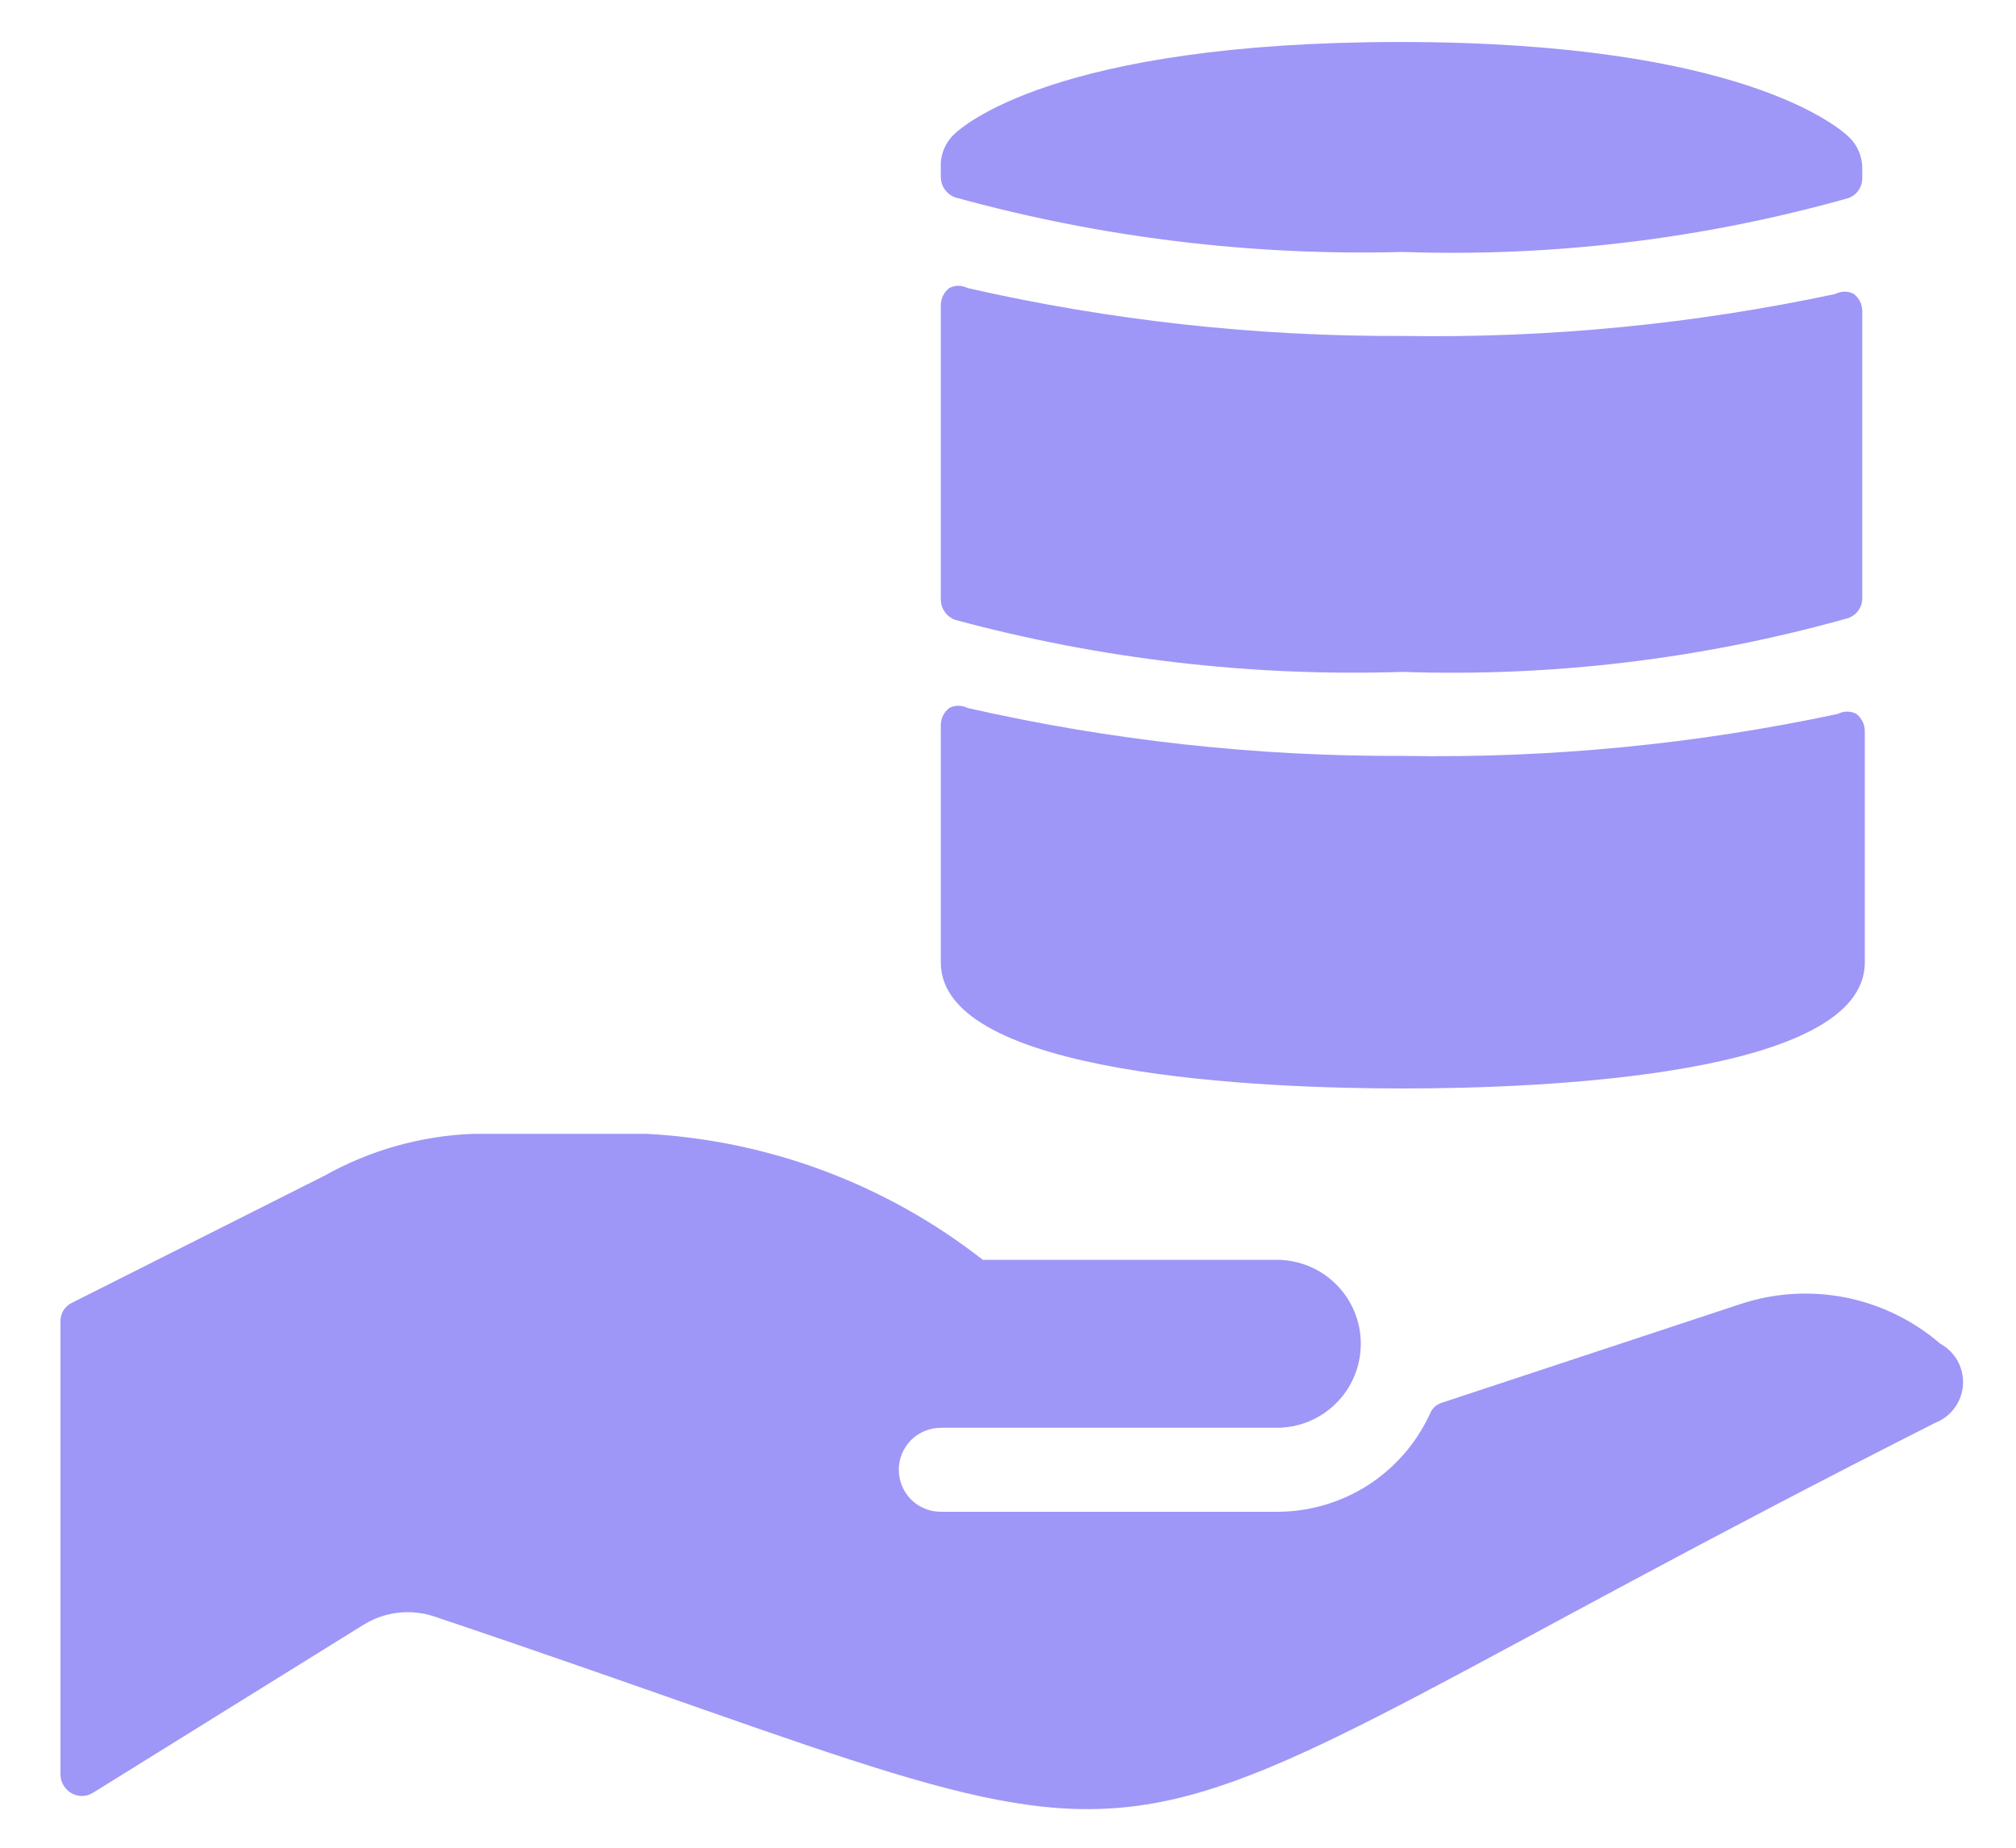
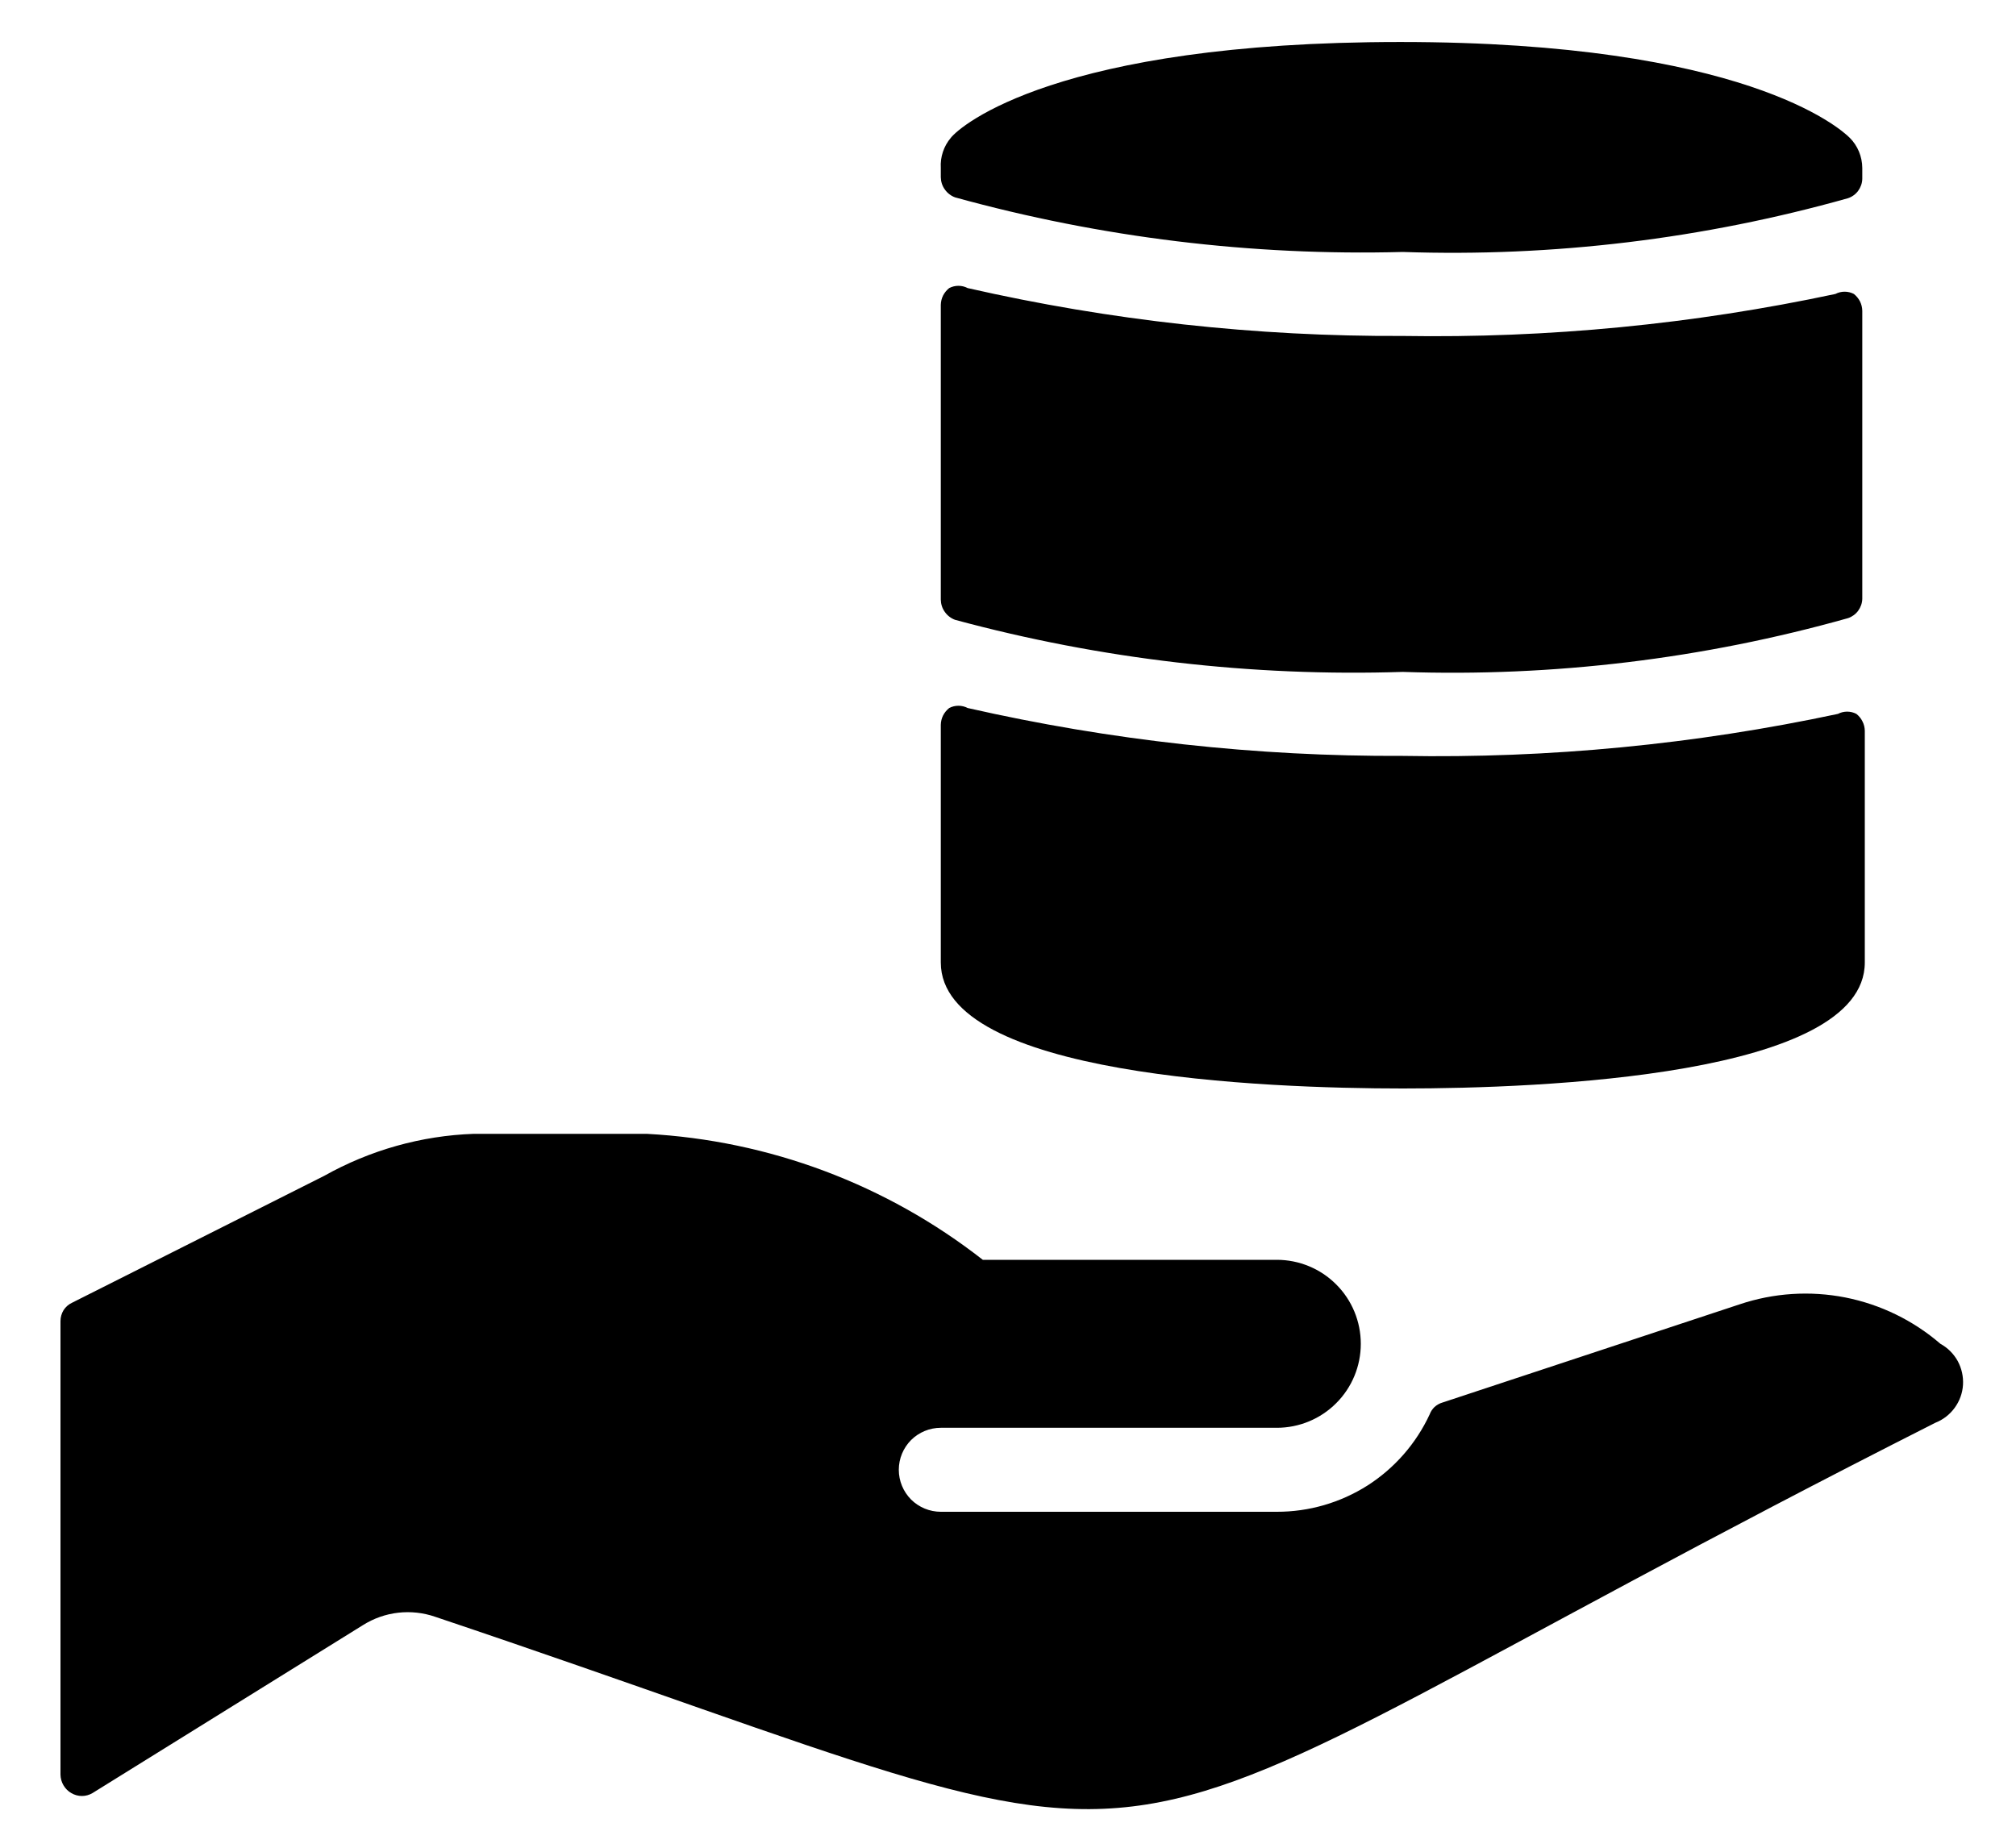
- <svg xmlns="http://www.w3.org/2000/svg" width="24" height="22" viewBox="0 0 24 22" fill="none">
-   <path d="M16.7 3C18.489 3.061 20.277 2.845 22 2.36C22.048 2.344 22.091 2.313 22.121 2.272C22.151 2.231 22.169 2.181 22.17 2.13V2C22.169 1.865 22.116 1.735 22.02 1.64C21.91 1.53 20.76 0.5 16.67 0.5C12.58 0.5 11.43 1.5 11.32 1.64C11.235 1.74 11.192 1.869 11.2 2V2.11C11.201 2.162 11.217 2.214 11.248 2.256C11.278 2.299 11.321 2.332 11.37 2.35C13.105 2.829 14.901 3.048 16.7 3Z" fill="#9E97F7" />
-   <path d="M16.7 8C18.489 8.061 20.277 7.845 22 7.36C22.048 7.344 22.091 7.313 22.121 7.272C22.151 7.231 22.169 7.181 22.17 7.13V3.7C22.169 3.661 22.16 3.623 22.143 3.589C22.125 3.554 22.1 3.524 22.07 3.5C22.036 3.482 21.998 3.473 21.96 3.473C21.922 3.473 21.884 3.482 21.85 3.5C20.158 3.861 18.43 4.028 16.7 4C14.957 4.008 13.219 3.817 11.52 3.43C11.486 3.412 11.448 3.403 11.41 3.403C11.372 3.403 11.334 3.412 11.3 3.43C11.27 3.454 11.245 3.484 11.227 3.519C11.21 3.553 11.201 3.591 11.2 3.63V7.14C11.201 7.192 11.217 7.244 11.248 7.286C11.278 7.329 11.321 7.362 11.37 7.38C13.106 7.849 14.902 8.058 16.7 8Z" fill="#9E97F7" />
-   <path d="M16.7 9C14.957 9.008 13.219 8.816 11.52 8.43C11.486 8.412 11.448 8.403 11.41 8.403C11.372 8.403 11.334 8.412 11.3 8.43C11.27 8.454 11.245 8.484 11.227 8.519C11.21 8.553 11.201 8.591 11.2 8.63V11.46C11.2 12.81 15.05 12.96 16.7 12.96C18.35 12.96 22.2 12.81 22.2 11.46V8.7C22.199 8.661 22.19 8.623 22.172 8.589C22.155 8.554 22.13 8.524 22.1 8.5C22.066 8.482 22.028 8.473 21.99 8.473C21.952 8.473 21.914 8.482 21.88 8.5C20.178 8.863 18.44 9.031 16.7 9Z" fill="#9E97F7" />
-   <path d="M20.71 15.53L17.17 16.7C17.136 16.71 17.105 16.728 17.078 16.752C17.052 16.777 17.032 16.807 17.02 16.84C16.859 17.187 16.602 17.481 16.28 17.687C15.957 17.892 15.582 18.001 15.2 18H11.2C11.067 18 10.94 17.947 10.846 17.854C10.753 17.76 10.7 17.633 10.7 17.5C10.7 17.367 10.753 17.24 10.846 17.146C10.94 17.053 11.067 17 11.2 17H15.2C15.465 17 15.72 16.895 15.907 16.707C16.095 16.52 16.2 16.265 16.2 16C16.2 15.735 16.095 15.48 15.907 15.293C15.72 15.105 15.465 15 15.2 15H11.7C10.552 14.102 9.156 13.578 7.7 13.5H5.64C5.015 13.522 4.405 13.694 3.86 14L0.86 15.51C0.818 15.529 0.782 15.56 0.757 15.599C0.733 15.638 0.72 15.684 0.72 15.73V21.13C0.721 21.175 0.733 21.218 0.756 21.257C0.779 21.296 0.811 21.328 0.85 21.35C0.888 21.372 0.931 21.384 0.975 21.384C1.019 21.384 1.062 21.372 1.1 21.35L4.32 19.35C4.447 19.27 4.59 19.219 4.739 19.202C4.887 19.185 5.038 19.201 5.18 19.25C15.18 22.61 11.81 22.62 23.04 16.94C23.132 16.904 23.212 16.842 23.27 16.762C23.328 16.683 23.363 16.588 23.369 16.489C23.375 16.39 23.353 16.292 23.306 16.205C23.258 16.119 23.187 16.047 23.1 16C22.777 15.721 22.386 15.531 21.967 15.448C21.548 15.366 21.115 15.394 20.71 15.53Z" fill="#9E97F7" />
+ <svg xmlns="http://www.w3.org/2000/svg" width="24" height="22" viewBox="0 0 24 22">
+   <path d="M16.7 3C18.489 3.061 20.277 2.845 22 2.36C22.048 2.344 22.091 2.313 22.121 2.272C22.151 2.231 22.169 2.181 22.17 2.13V2C22.169 1.865 22.116 1.735 22.02 1.64C21.91 1.53 20.76 0.5 16.67 0.5C12.58 0.5 11.43 1.5 11.32 1.64C11.235 1.74 11.192 1.869 11.2 2V2.11C11.201 2.162 11.217 2.214 11.248 2.256C11.278 2.299 11.321 2.332 11.37 2.35C13.105 2.829 14.901 3.048 16.7 3Z" fill="current" />
+   <path d="M16.7 8C18.489 8.061 20.277 7.845 22 7.36C22.048 7.344 22.091 7.313 22.121 7.272C22.151 7.231 22.169 7.181 22.17 7.13V3.7C22.169 3.661 22.16 3.623 22.143 3.589C22.125 3.554 22.1 3.524 22.07 3.5C22.036 3.482 21.998 3.473 21.96 3.473C21.922 3.473 21.884 3.482 21.85 3.5C20.158 3.861 18.43 4.028 16.7 4C14.957 4.008 13.219 3.817 11.52 3.43C11.486 3.412 11.448 3.403 11.41 3.403C11.372 3.403 11.334 3.412 11.3 3.43C11.27 3.454 11.245 3.484 11.227 3.519C11.21 3.553 11.201 3.591 11.2 3.63V7.14C11.201 7.192 11.217 7.244 11.248 7.286C11.278 7.329 11.321 7.362 11.37 7.38C13.106 7.849 14.902 8.058 16.7 8Z" fill="current" />
+   <path d="M16.7 9C14.957 9.008 13.219 8.816 11.52 8.43C11.486 8.412 11.448 8.403 11.41 8.403C11.372 8.403 11.334 8.412 11.3 8.43C11.27 8.454 11.245 8.484 11.227 8.519C11.21 8.553 11.201 8.591 11.2 8.63V11.46C11.2 12.81 15.05 12.96 16.7 12.96C18.35 12.96 22.2 12.81 22.2 11.46V8.7C22.199 8.661 22.19 8.623 22.172 8.589C22.155 8.554 22.13 8.524 22.1 8.5C22.066 8.482 22.028 8.473 21.99 8.473C21.952 8.473 21.914 8.482 21.88 8.5C20.178 8.863 18.44 9.031 16.7 9Z" fill="current" />
+   <path d="M20.71 15.53L17.17 16.7C17.136 16.71 17.105 16.728 17.078 16.752C17.052 16.777 17.032 16.807 17.02 16.84C16.859 17.187 16.602 17.481 16.28 17.687C15.957 17.892 15.582 18.001 15.2 18H11.2C11.067 18 10.94 17.947 10.846 17.854C10.753 17.76 10.7 17.633 10.7 17.5C10.7 17.367 10.753 17.24 10.846 17.146C10.94 17.053 11.067 17 11.2 17H15.2C15.465 17 15.72 16.895 15.907 16.707C16.095 16.52 16.2 16.265 16.2 16C16.2 15.735 16.095 15.48 15.907 15.293C15.72 15.105 15.465 15 15.2 15H11.7C10.552 14.102 9.156 13.578 7.7 13.5H5.64C5.015 13.522 4.405 13.694 3.86 14L0.86 15.51C0.818 15.529 0.782 15.56 0.757 15.599C0.733 15.638 0.72 15.684 0.72 15.73V21.13C0.721 21.175 0.733 21.218 0.756 21.257C0.779 21.296 0.811 21.328 0.85 21.35C0.888 21.372 0.931 21.384 0.975 21.384C1.019 21.384 1.062 21.372 1.1 21.35L4.32 19.35C4.447 19.27 4.59 19.219 4.739 19.202C4.887 19.185 5.038 19.201 5.18 19.25C15.18 22.61 11.81 22.62 23.04 16.94C23.132 16.904 23.212 16.842 23.27 16.762C23.328 16.683 23.363 16.588 23.369 16.489C23.375 16.39 23.353 16.292 23.306 16.205C23.258 16.119 23.187 16.047 23.1 16C22.777 15.721 22.386 15.531 21.967 15.448C21.548 15.366 21.115 15.394 20.71 15.53Z" fill="current" />
</svg>
